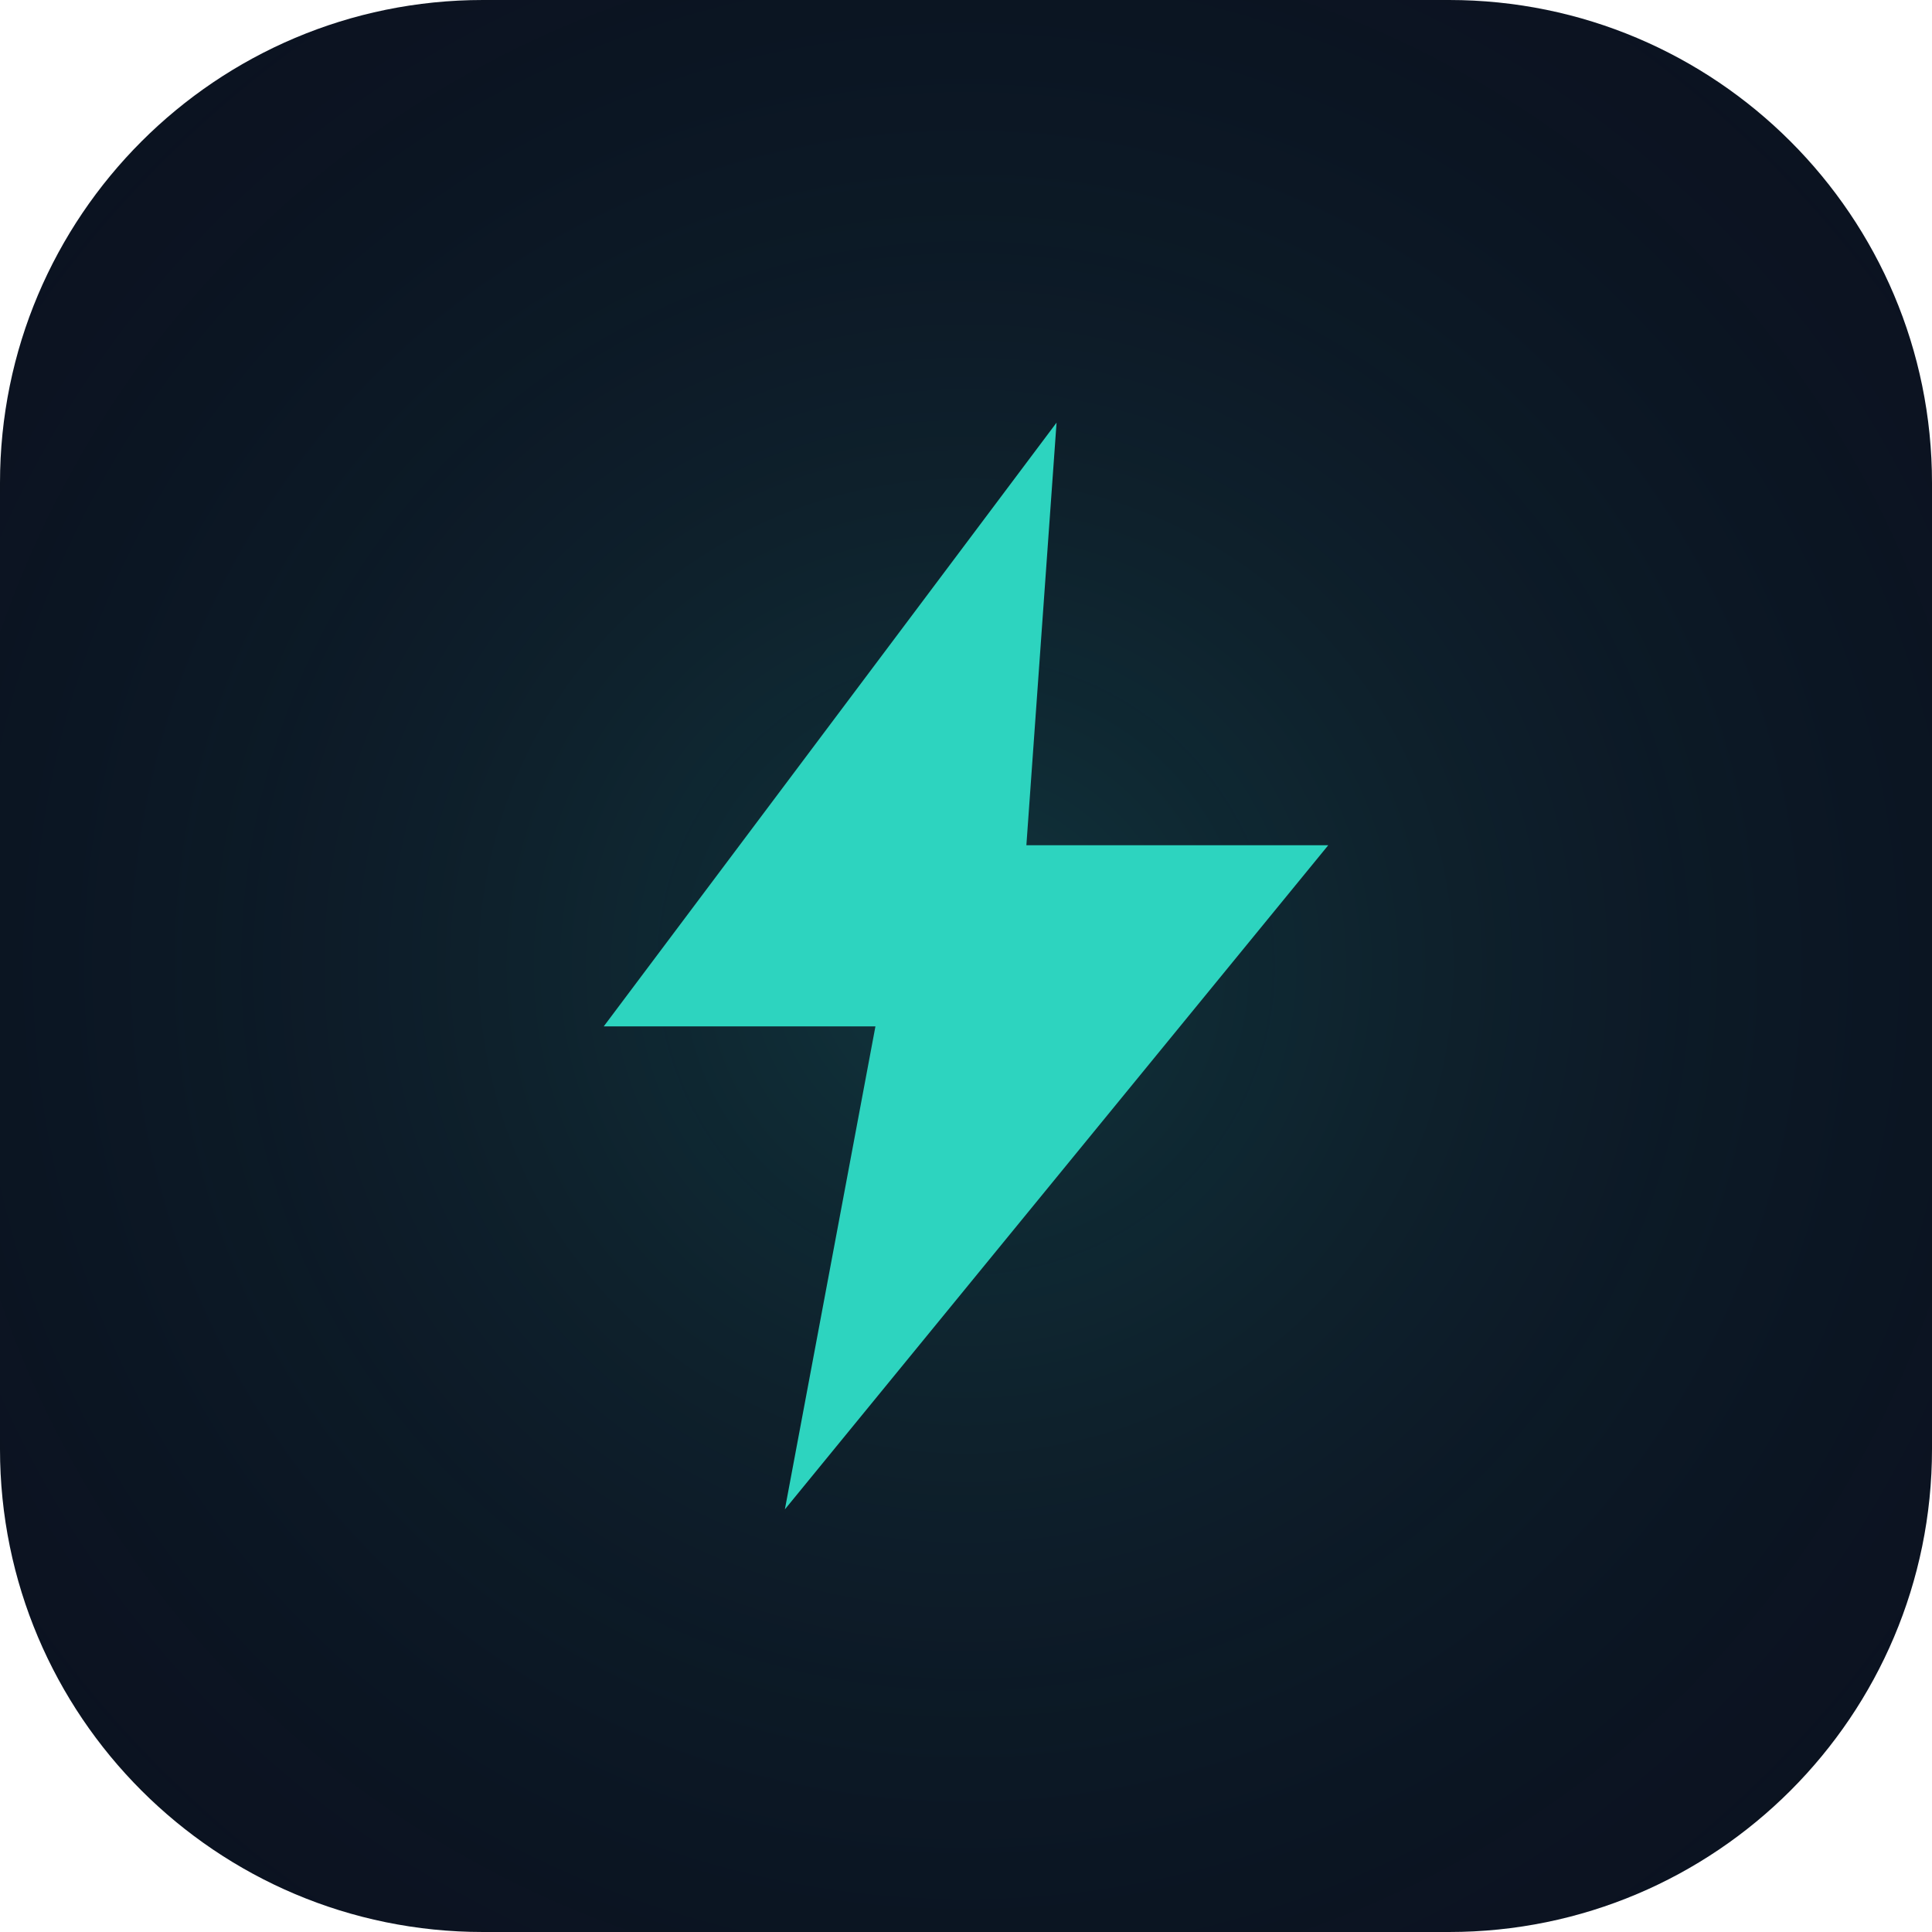
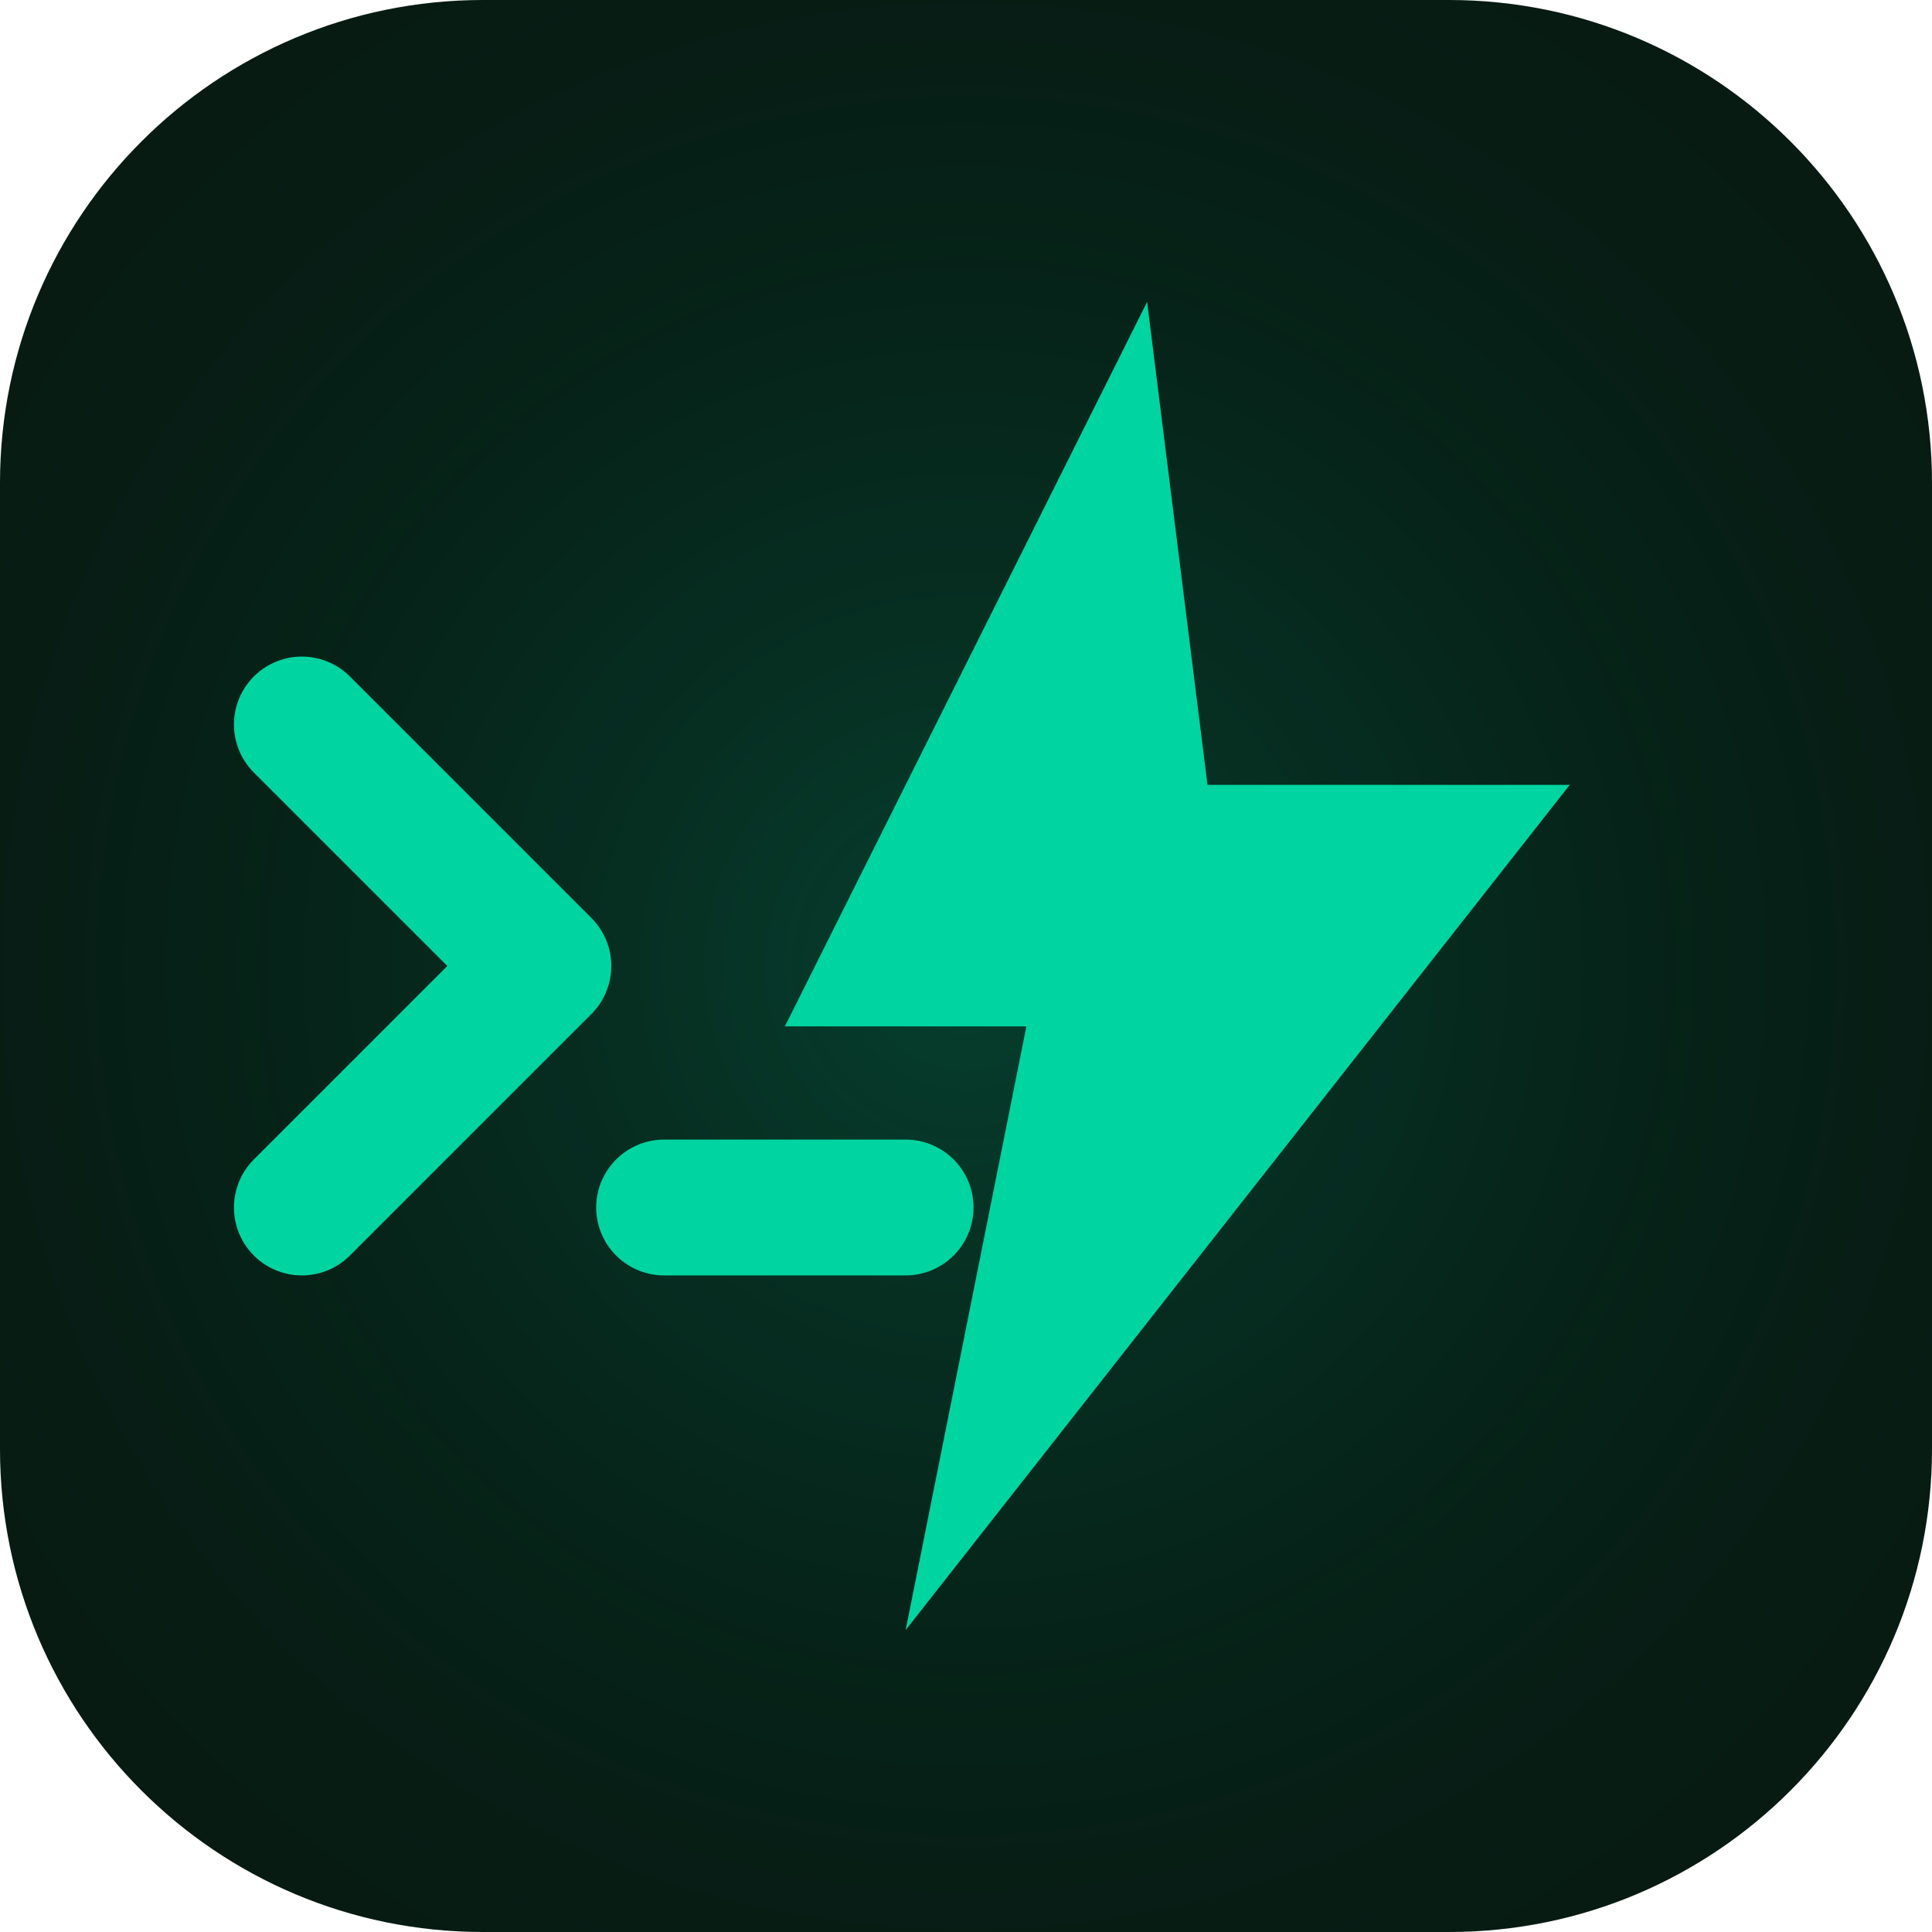
<svg xmlns="http://www.w3.org/2000/svg" width="64" height="64" viewBox="0 0 64 64">
-   <rect width="64" height="64" rx="16" fill="#0b1220" />
-   <rect width="64" height="64" rx="16" fill="url(#g)" fill-opacity="0.18" />
-   <path d="M35 14 L20 34 h9 l-3 16 18-22 h-10 z" fill="#2dd4bf" />
+   <rect width="64" height="64" rx="16" fill="#071a12" />
  <defs>
    <radialGradient id="g" cx="0.5" cy="0.5" r="0.7">
-       <stop offset="0%" stop-color="#2dd4bf" />
-       <stop offset="100%" stop-color="#0b1220" stop-opacity="0" />
+       <stop offset="0%" stop-color="#00d4a0" stop-opacity="0.2" />
+       <stop offset="100%" stop-color="#071a12" stop-opacity="0" />
    </radialGradient>
  </defs>
+   <rect width="64" height="64" rx="16" fill="url(#g)" />
+   <path d="M10 24 L18 32 L10 40" stroke="#00d4a0" stroke-width="4.5" stroke-linecap="round" stroke-linejoin="round" fill="none" />
+   <line x1="22" y1="40" x2="30" y2="40" stroke="#00d4a0" stroke-width="4.5" stroke-linecap="round" />
+   <path d="M38 10 L26 34 h8 l-4 20 22-28 h-12 z" fill="#00d4a0" />
</svg>
